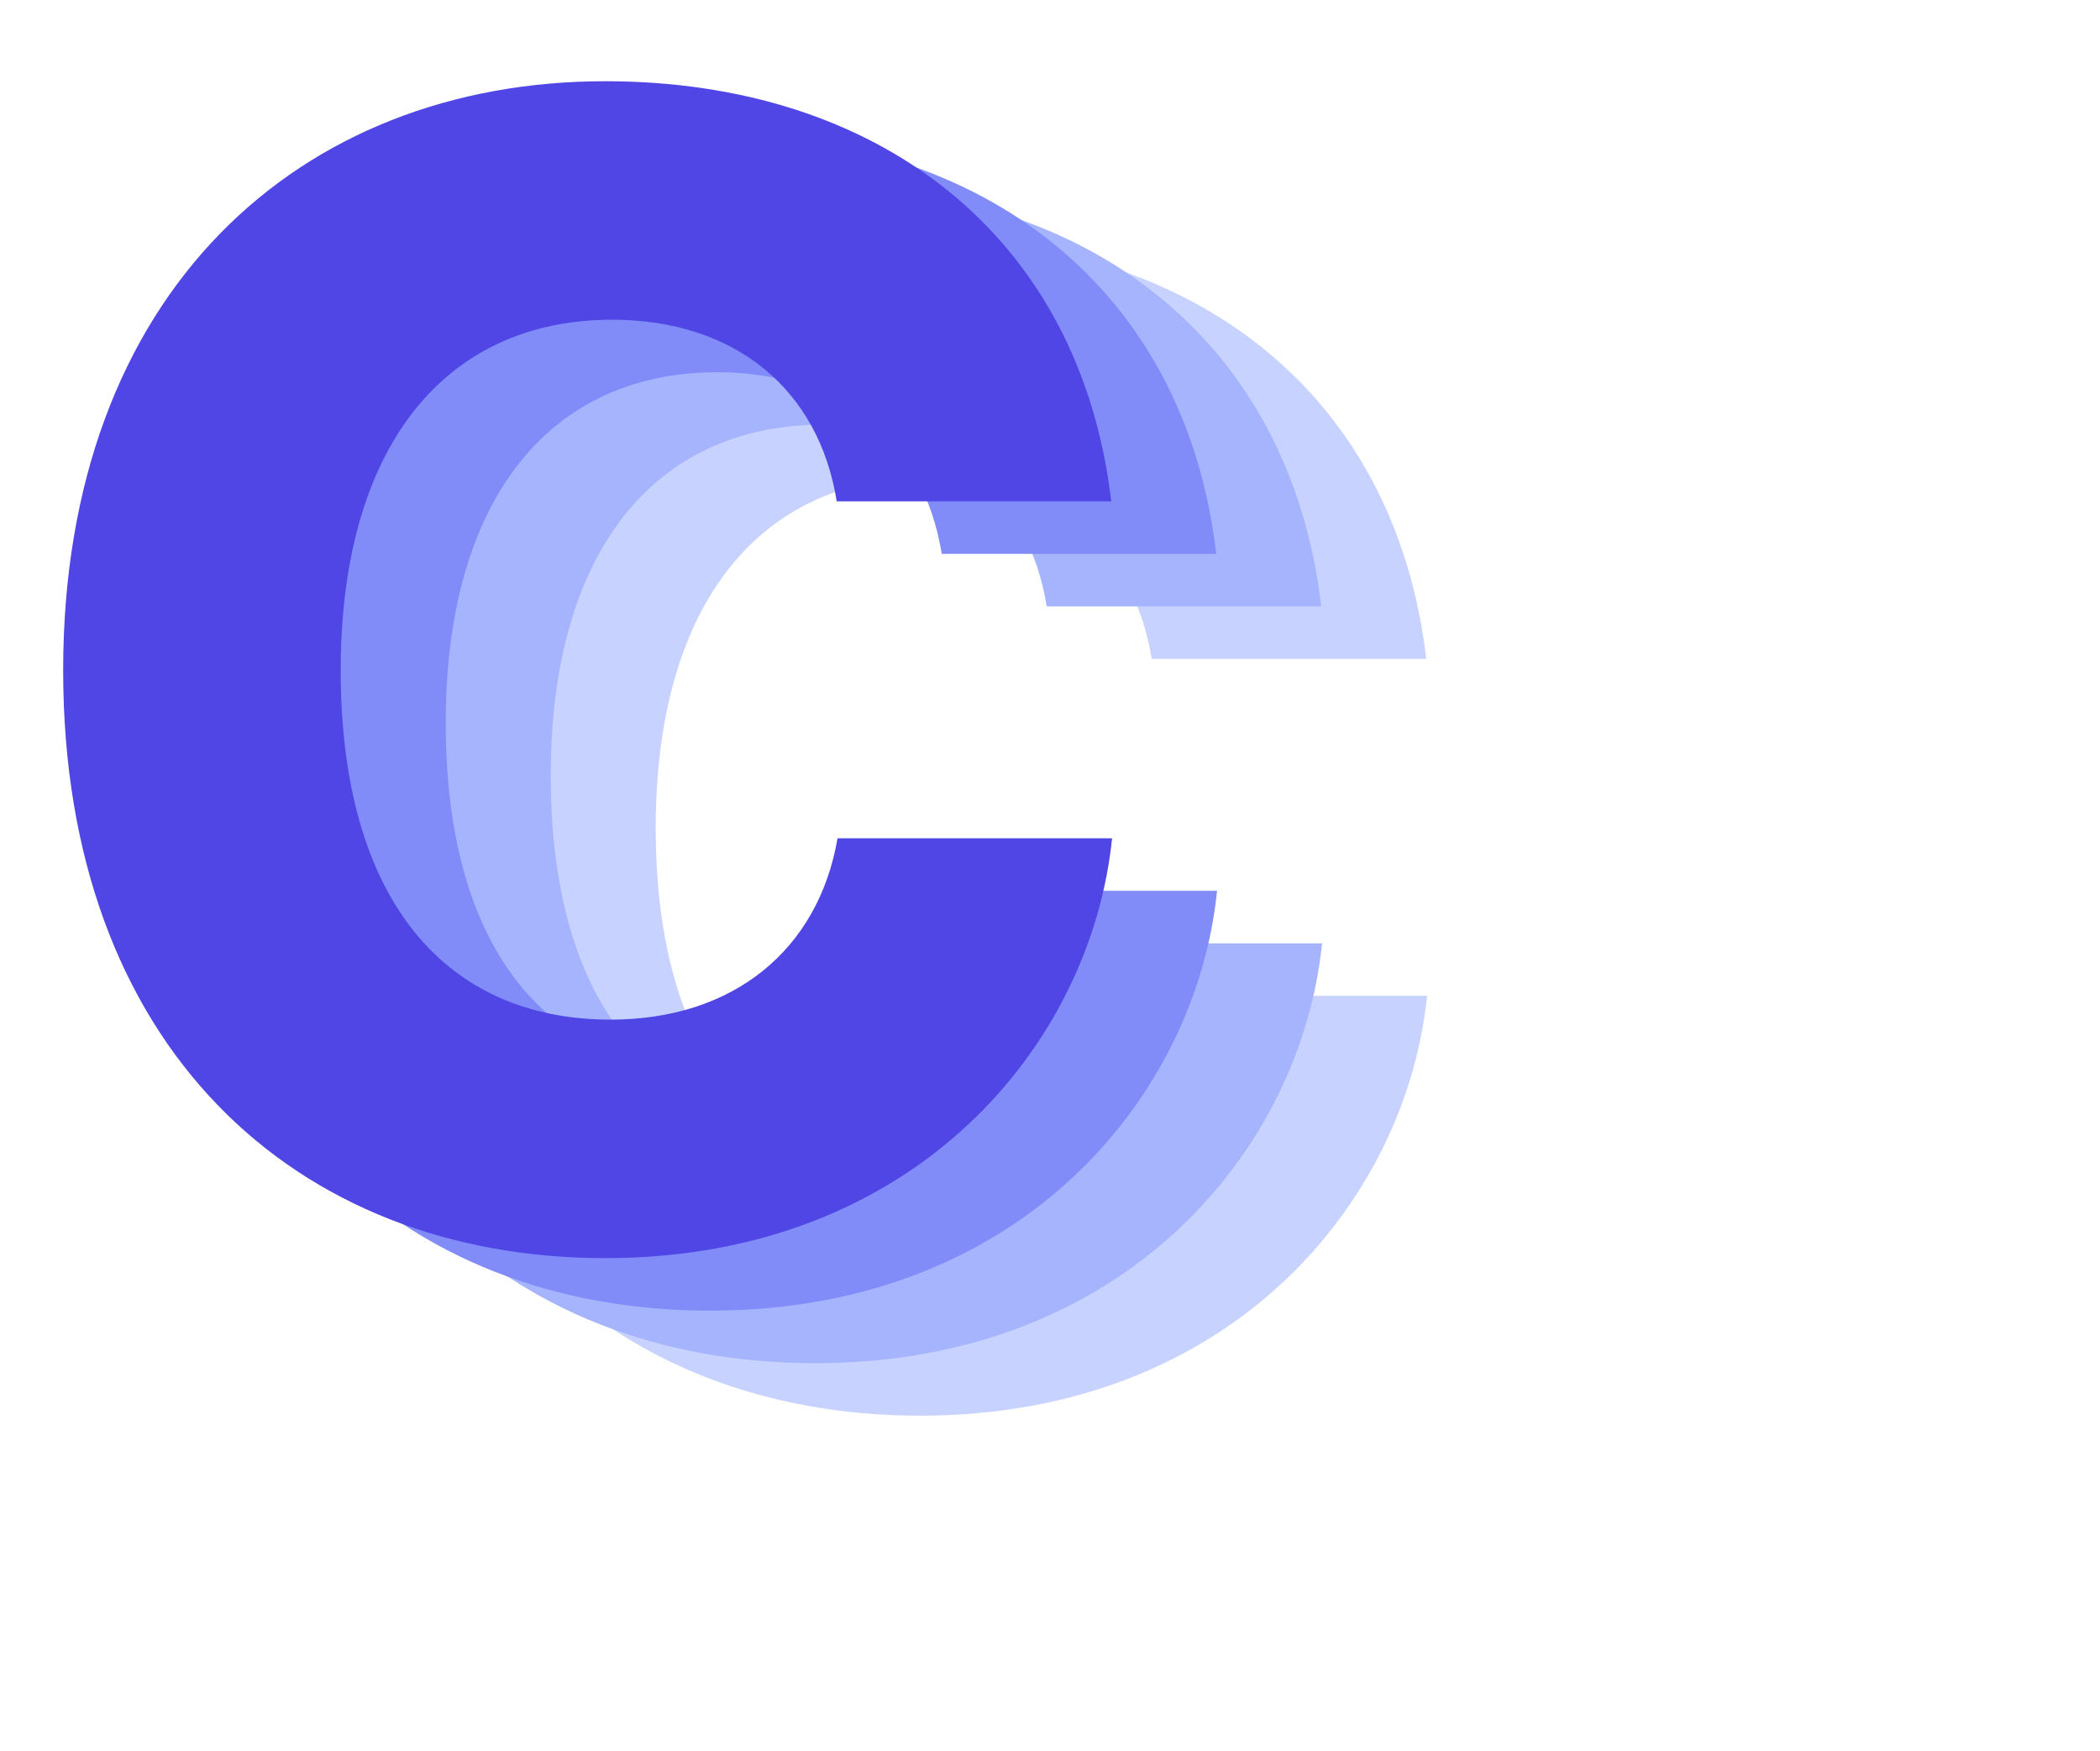
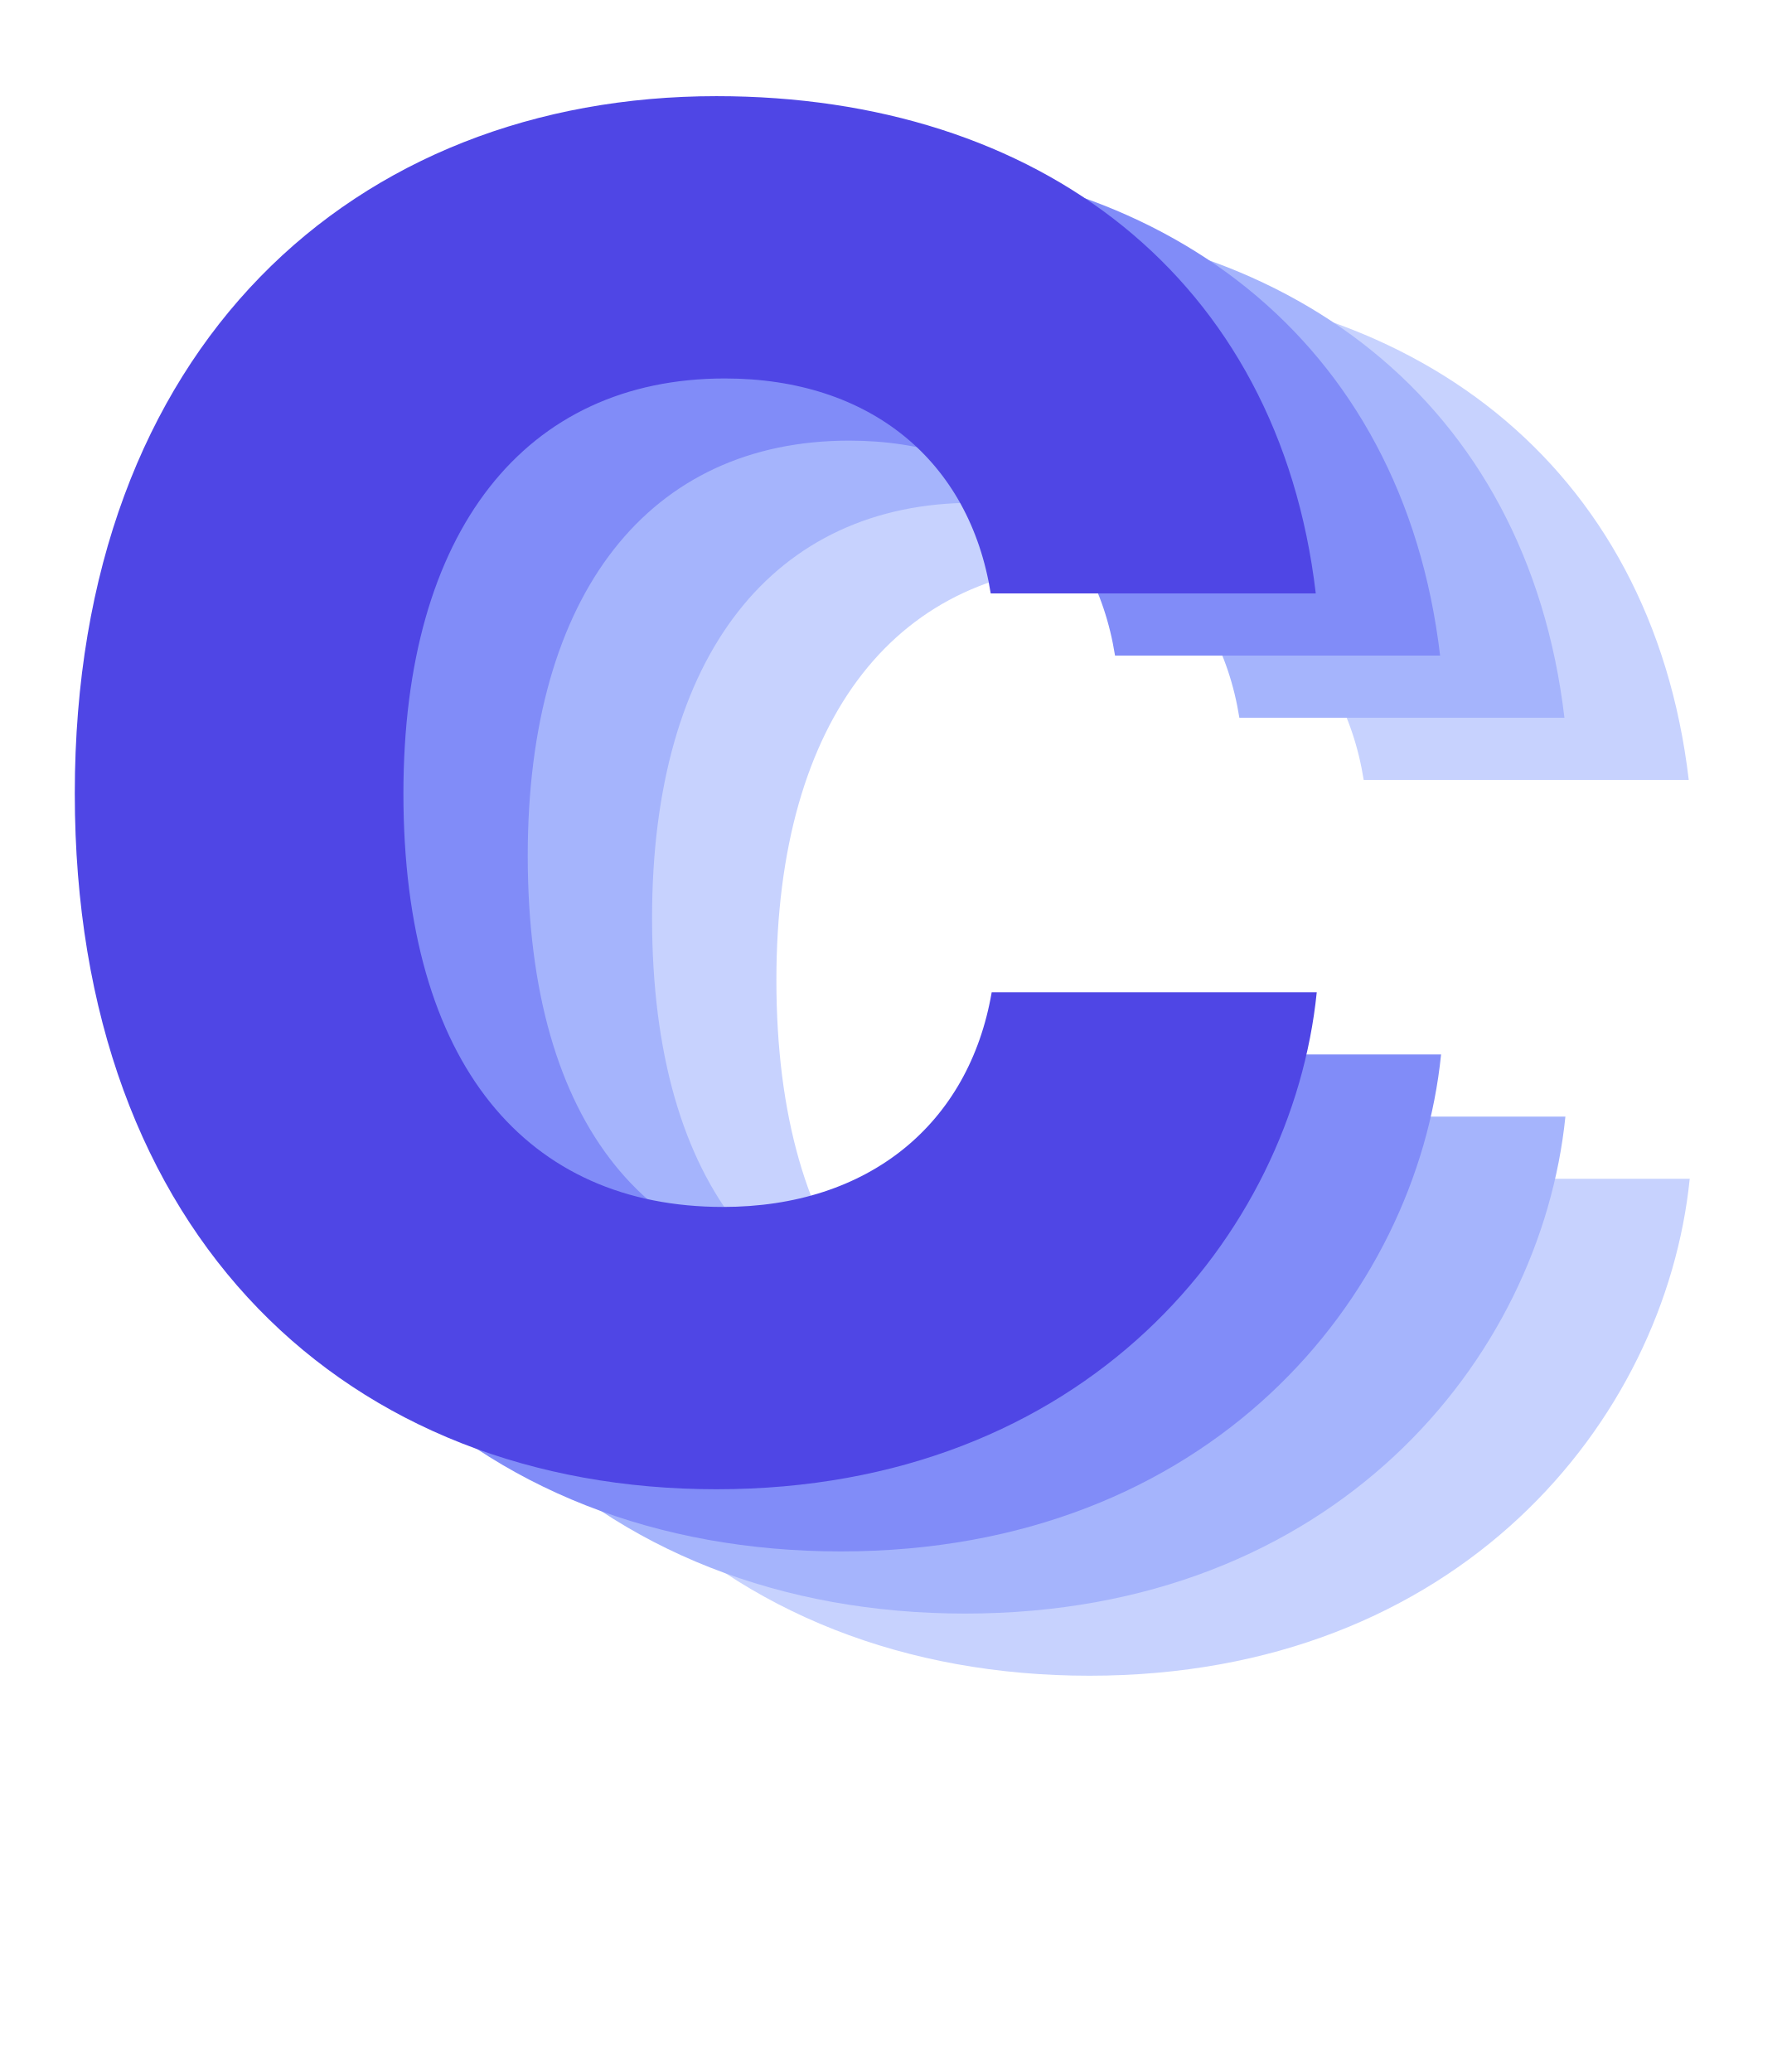
- <svg xmlns="http://www.w3.org/2000/svg" viewBox="0 0 120 100">
+ <svg xmlns="http://www.w3.org/2000/svg" viewBox="0 0 86 100">
  <text x="18" y="80" font-family="Inter, system-ui, sans-serif" font-size="90" font-weight="800" fill="#C7D2FE" letter-spacing="-0.04em">C</text>
  <text x="12" y="77" font-family="Inter, system-ui, sans-serif" font-size="90" font-weight="800" fill="#A5B4FC" letter-spacing="-0.04em">C</text>
  <text x="6" y="74" font-family="Inter, system-ui, sans-serif" font-size="90" font-weight="800" fill="#818CF8" letter-spacing="-0.04em">C</text>
  <text x="0" y="71" font-family="Inter, system-ui, sans-serif" font-size="90" font-weight="800" fill="#4F46E5" letter-spacing="-0.04em">C</text>
</svg>
